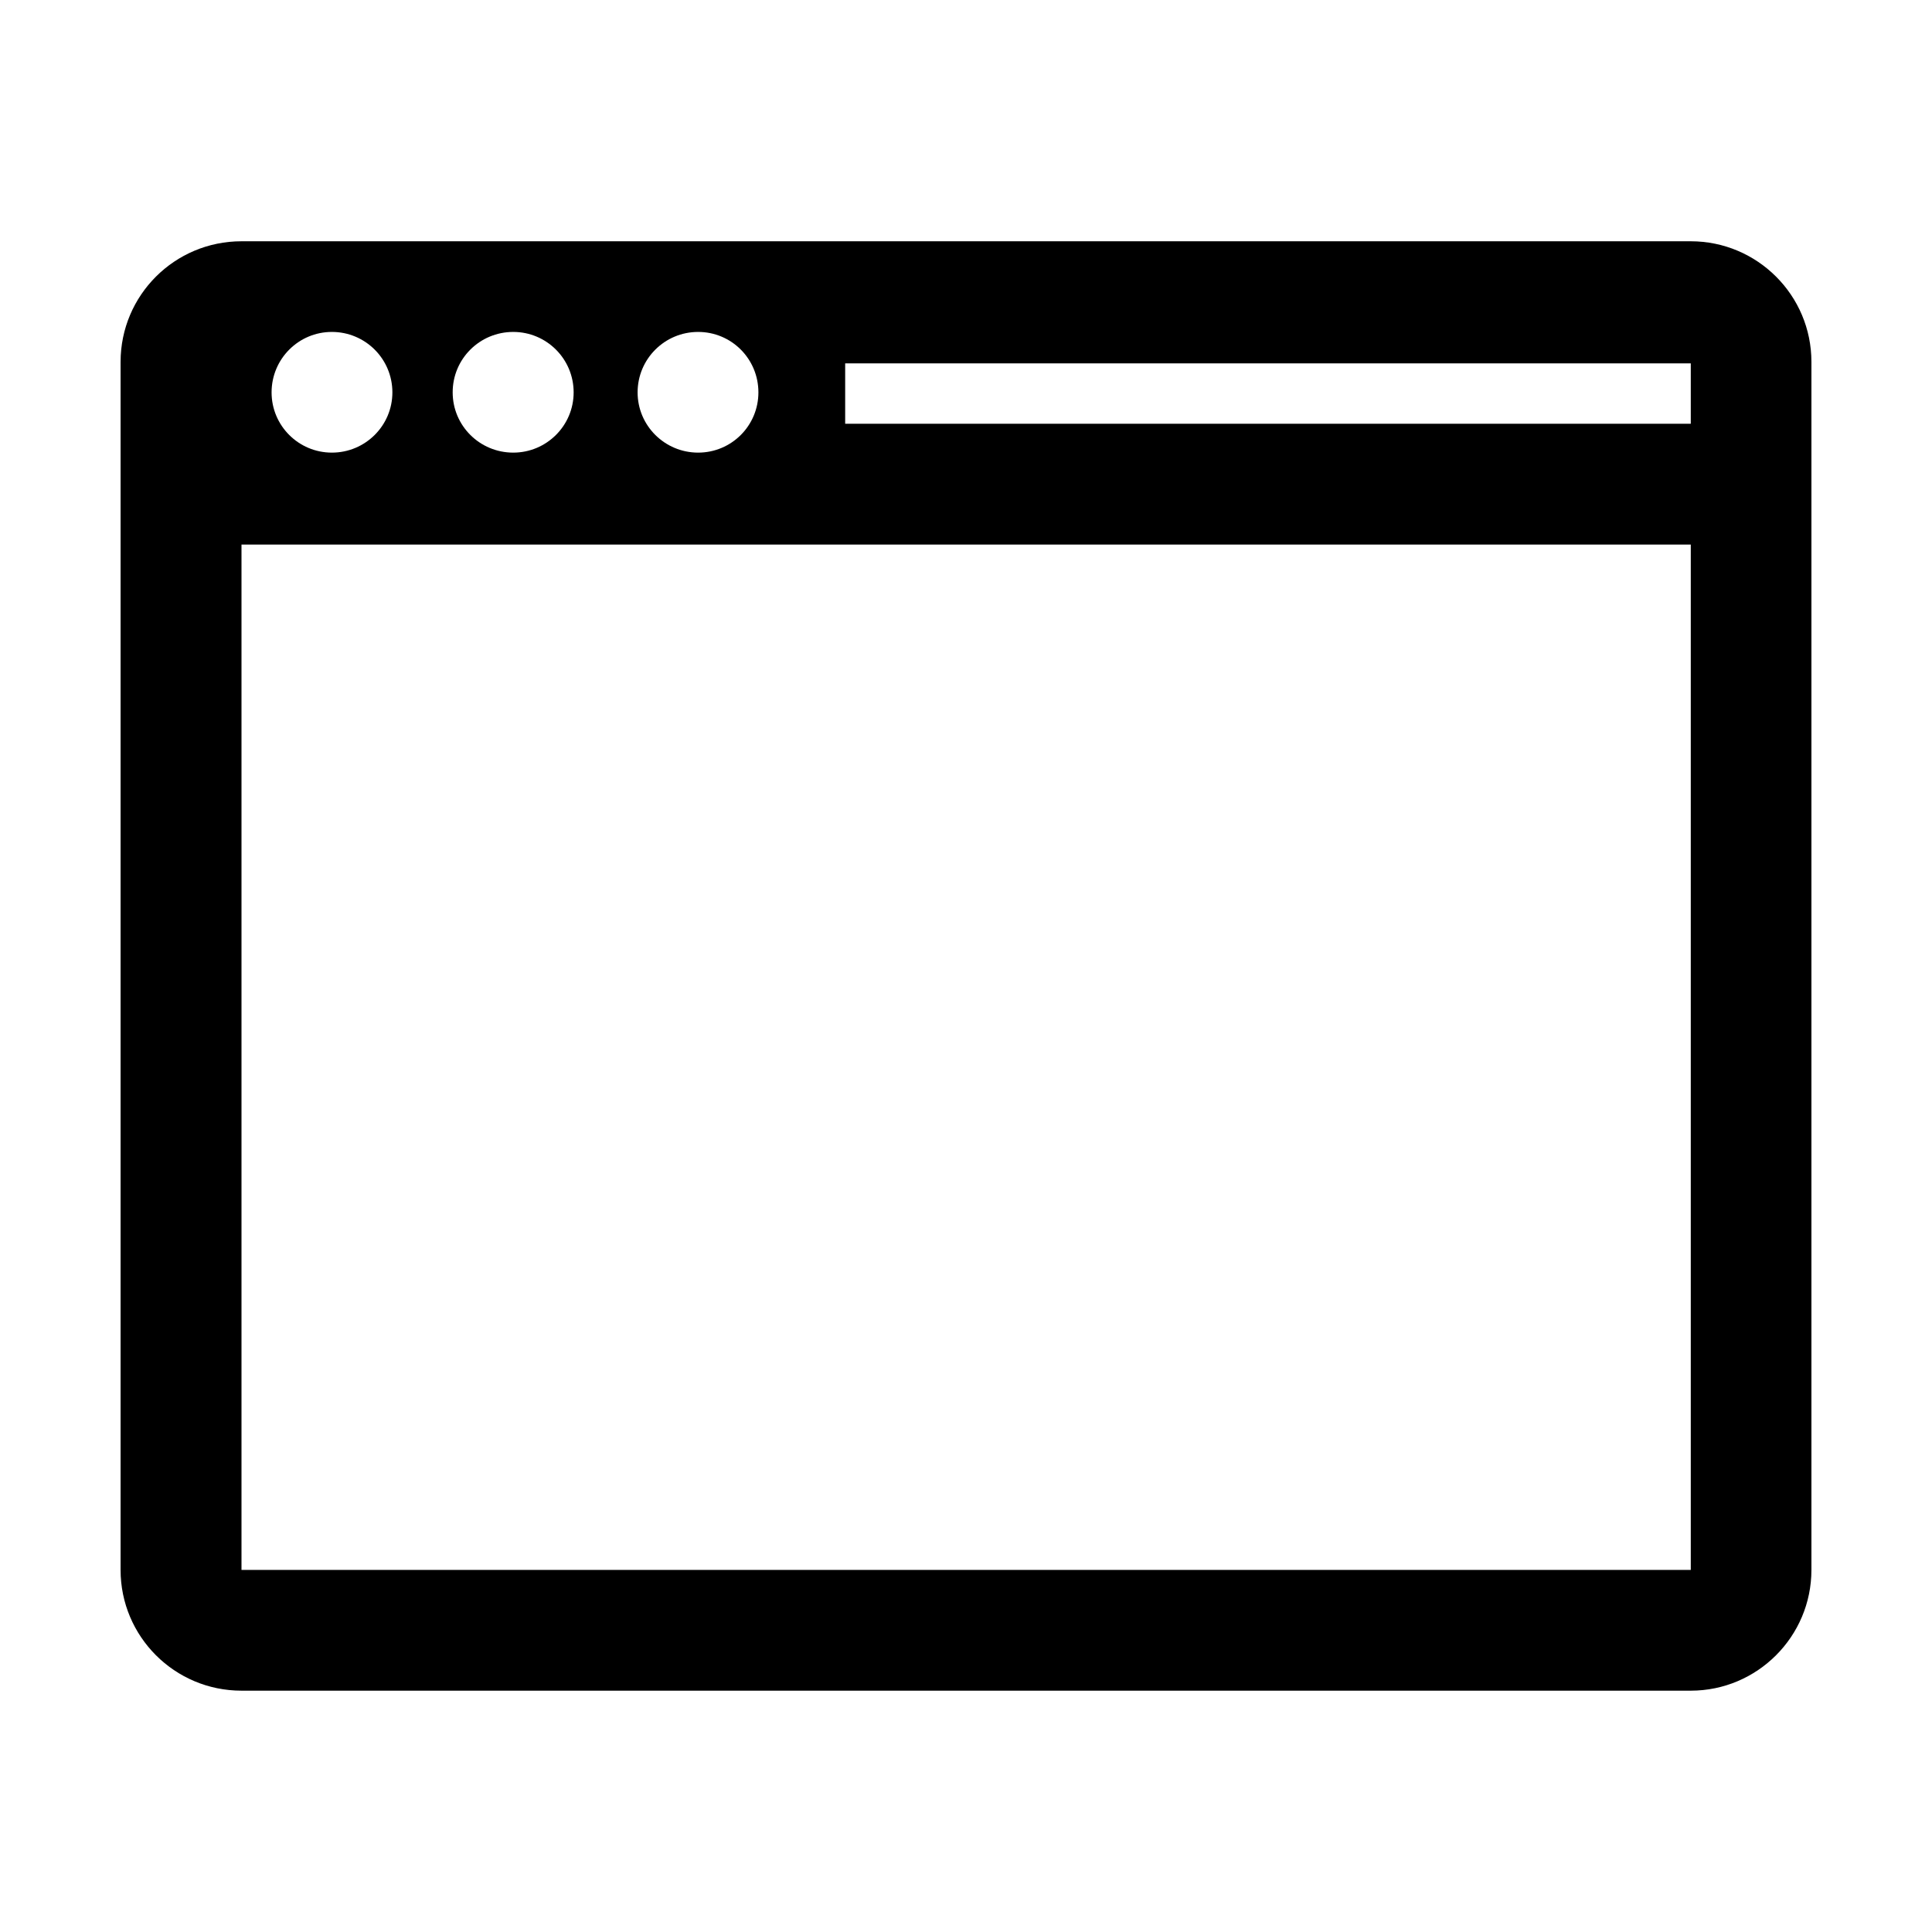
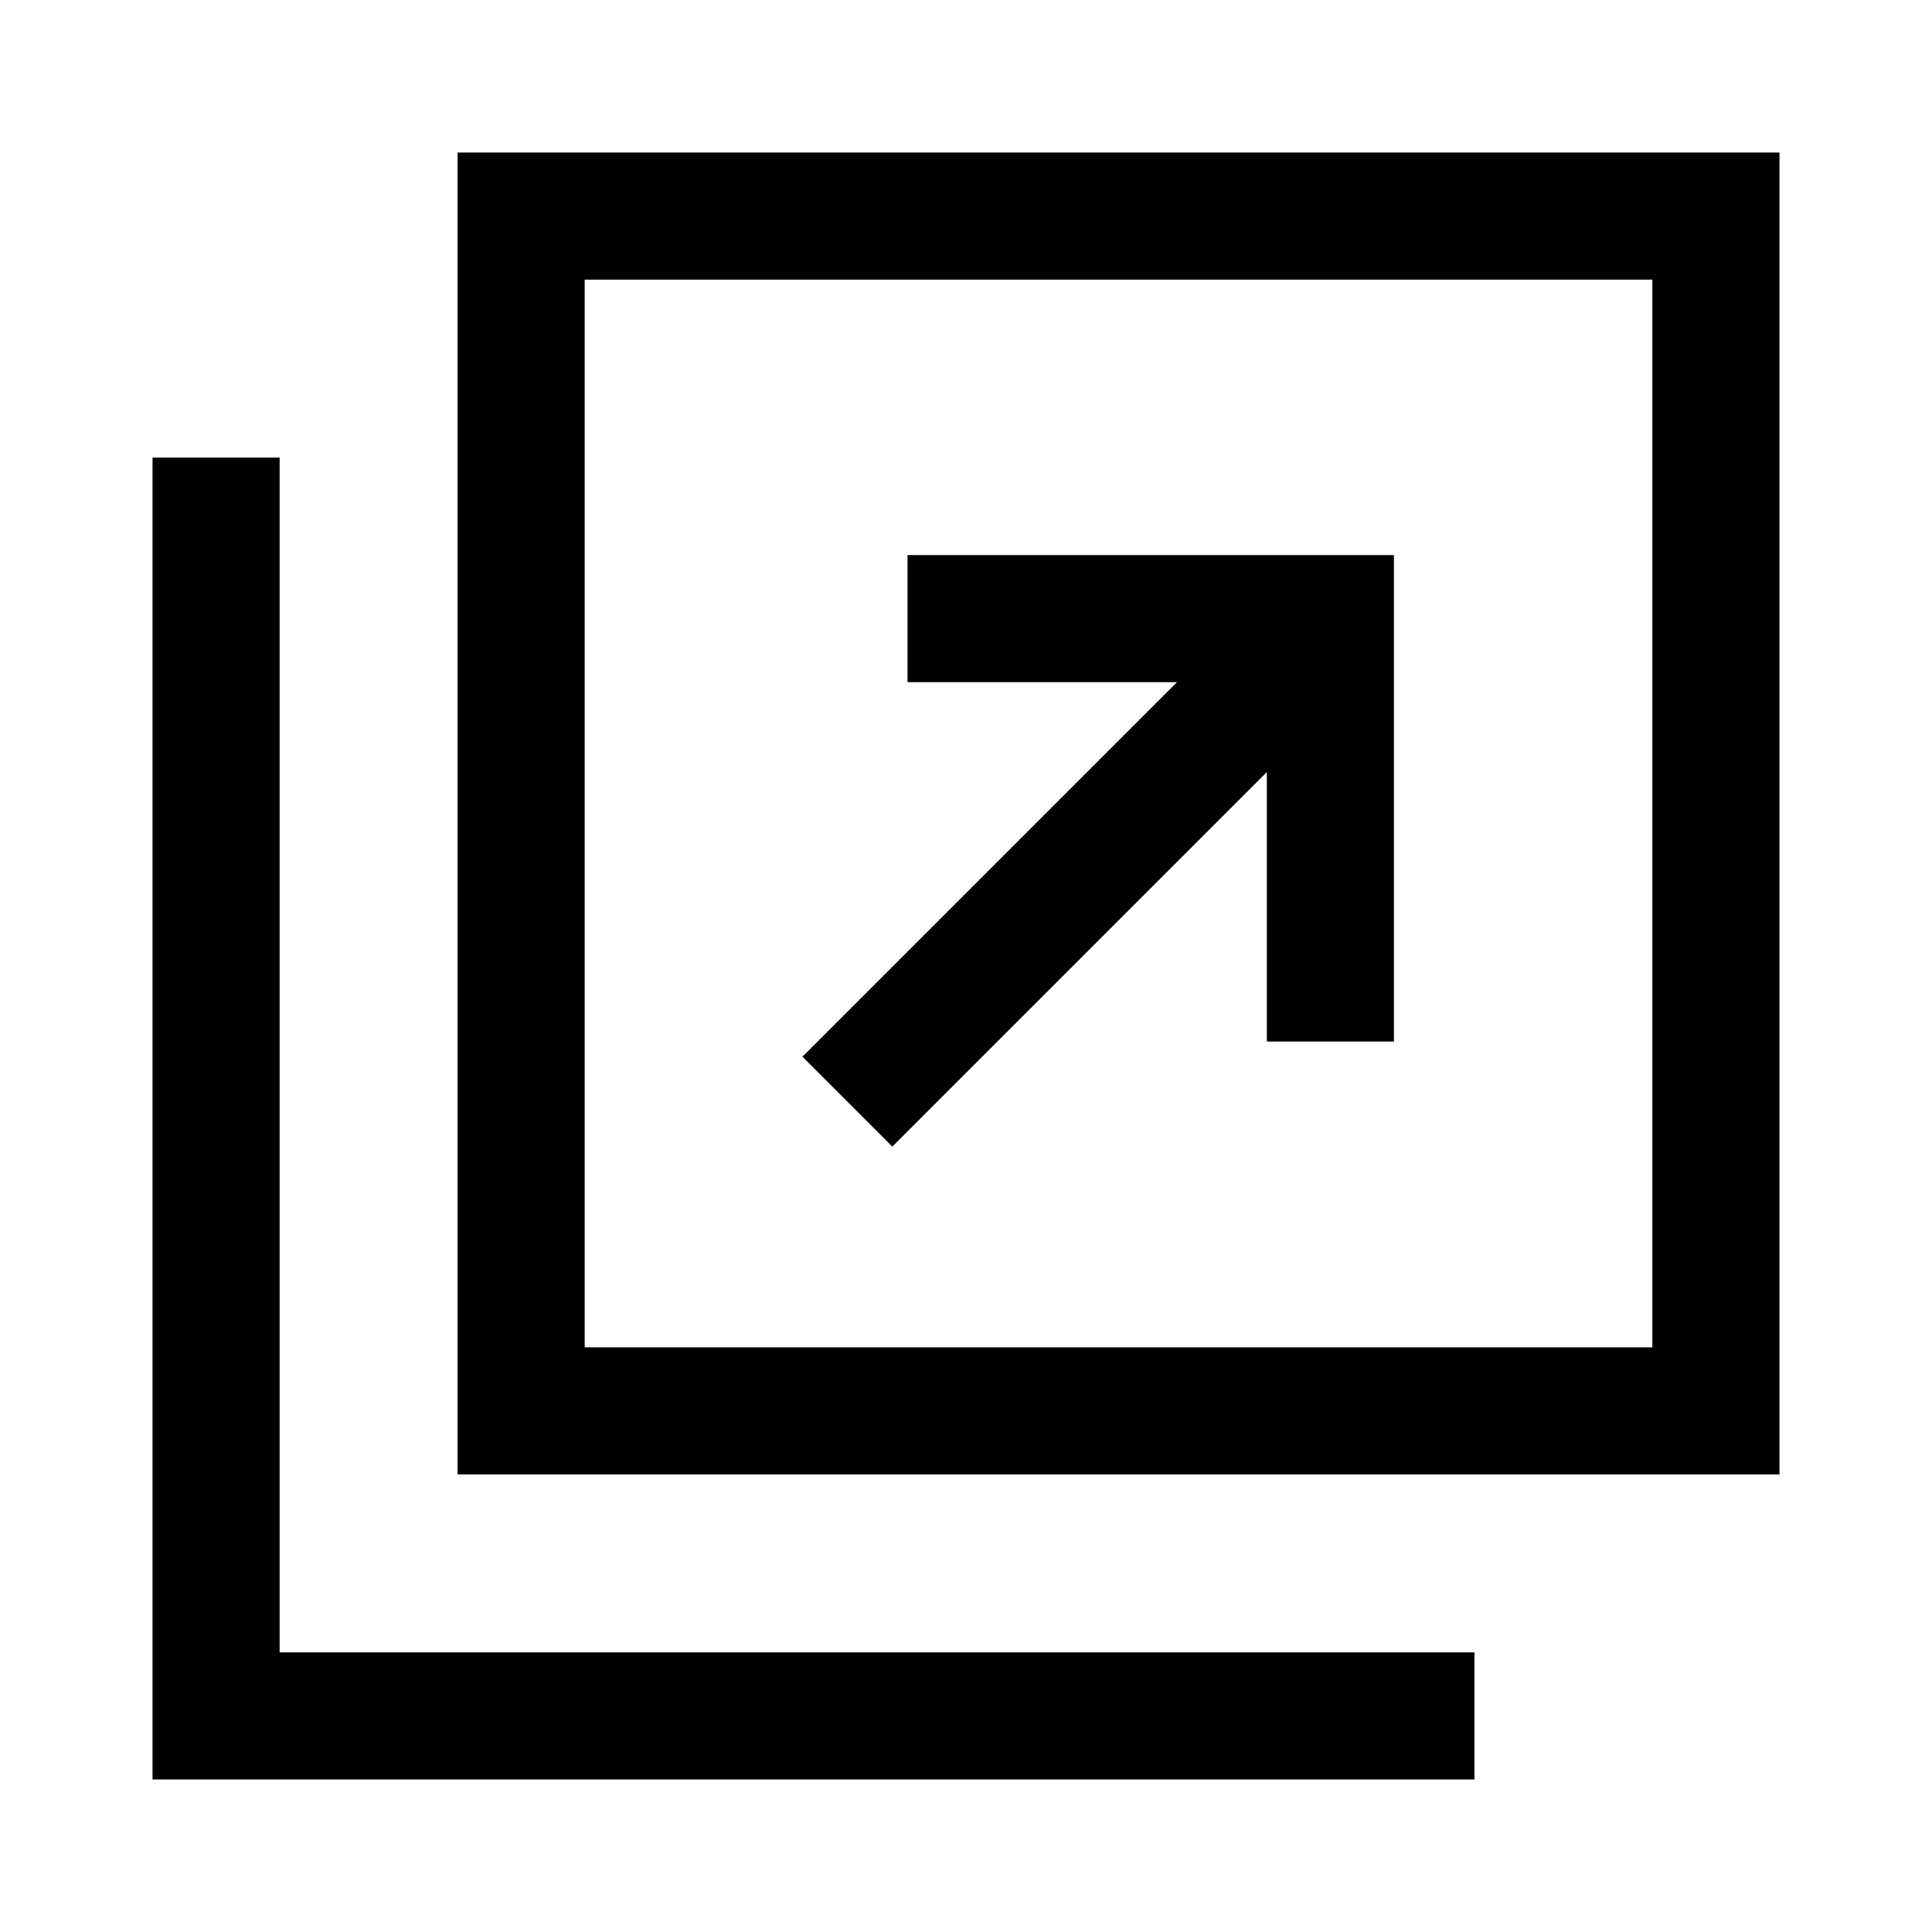
- <svg xmlns="http://www.w3.org/2000/svg" width="24" height="24" viewBox="-2.2 -2.2 35.249 35.249" fill="#000000">
-   <path d="M28.648,2.202H2.206C0.986,2.202,0,3.187,0,4.404v22.039c0,1.215,0.986,2.203,2.206,2.203h26.442  c1.213,0,2.201-0.988,2.201-2.203V4.404C30.85,3.187,29.861,2.202,28.648,2.202z M10.537,3.856c0.609,0,1.1,0.491,1.1,1.103  c0,0.607-0.49,1.099-1.1,1.099c-0.608,0-1.104-0.491-1.104-1.099C9.433,4.348,9.928,3.856,10.537,3.856z M7.164,3.856  c0.607,0,1.102,0.491,1.102,1.103c0,0.607-0.494,1.099-1.102,1.099c-0.611,0-1.105-0.491-1.105-1.099  C6.058,4.348,6.552,3.856,7.164,3.856z M3.855,3.856c0.609,0,1.104,0.491,1.104,1.103c0,0.607-0.494,1.099-1.104,1.099  c-0.607,0-1.1-0.491-1.1-1.099C2.755,4.348,3.248,3.856,3.855,3.856z M28.648,26.443H2.206V7.736h26.442  C28.648,7.736,28.648,26.443,28.648,26.443z M28.648,5.531H13.22V4.43h15.428V5.531z" />
+ <svg xmlns="http://www.w3.org/2000/svg" width="24" height="24" viewBox="-48 -48 608 608" fill="#000000">
+   <path d="M96,0v416h416V0H96z M472,376H136V40h336V376z" />
+   <polygon points="40,472 40,296 40,136 40,96 0,96 0,512 416,512 416,472 376,472" />
+   <polygon points="232.812,312.829 350.671,194.969 350.671,279.766 390.671,279.766 390.671,126.688 237.594,126.688 237.594,166.688 322.39,166.688 204.531,284.547" />
</svg>
